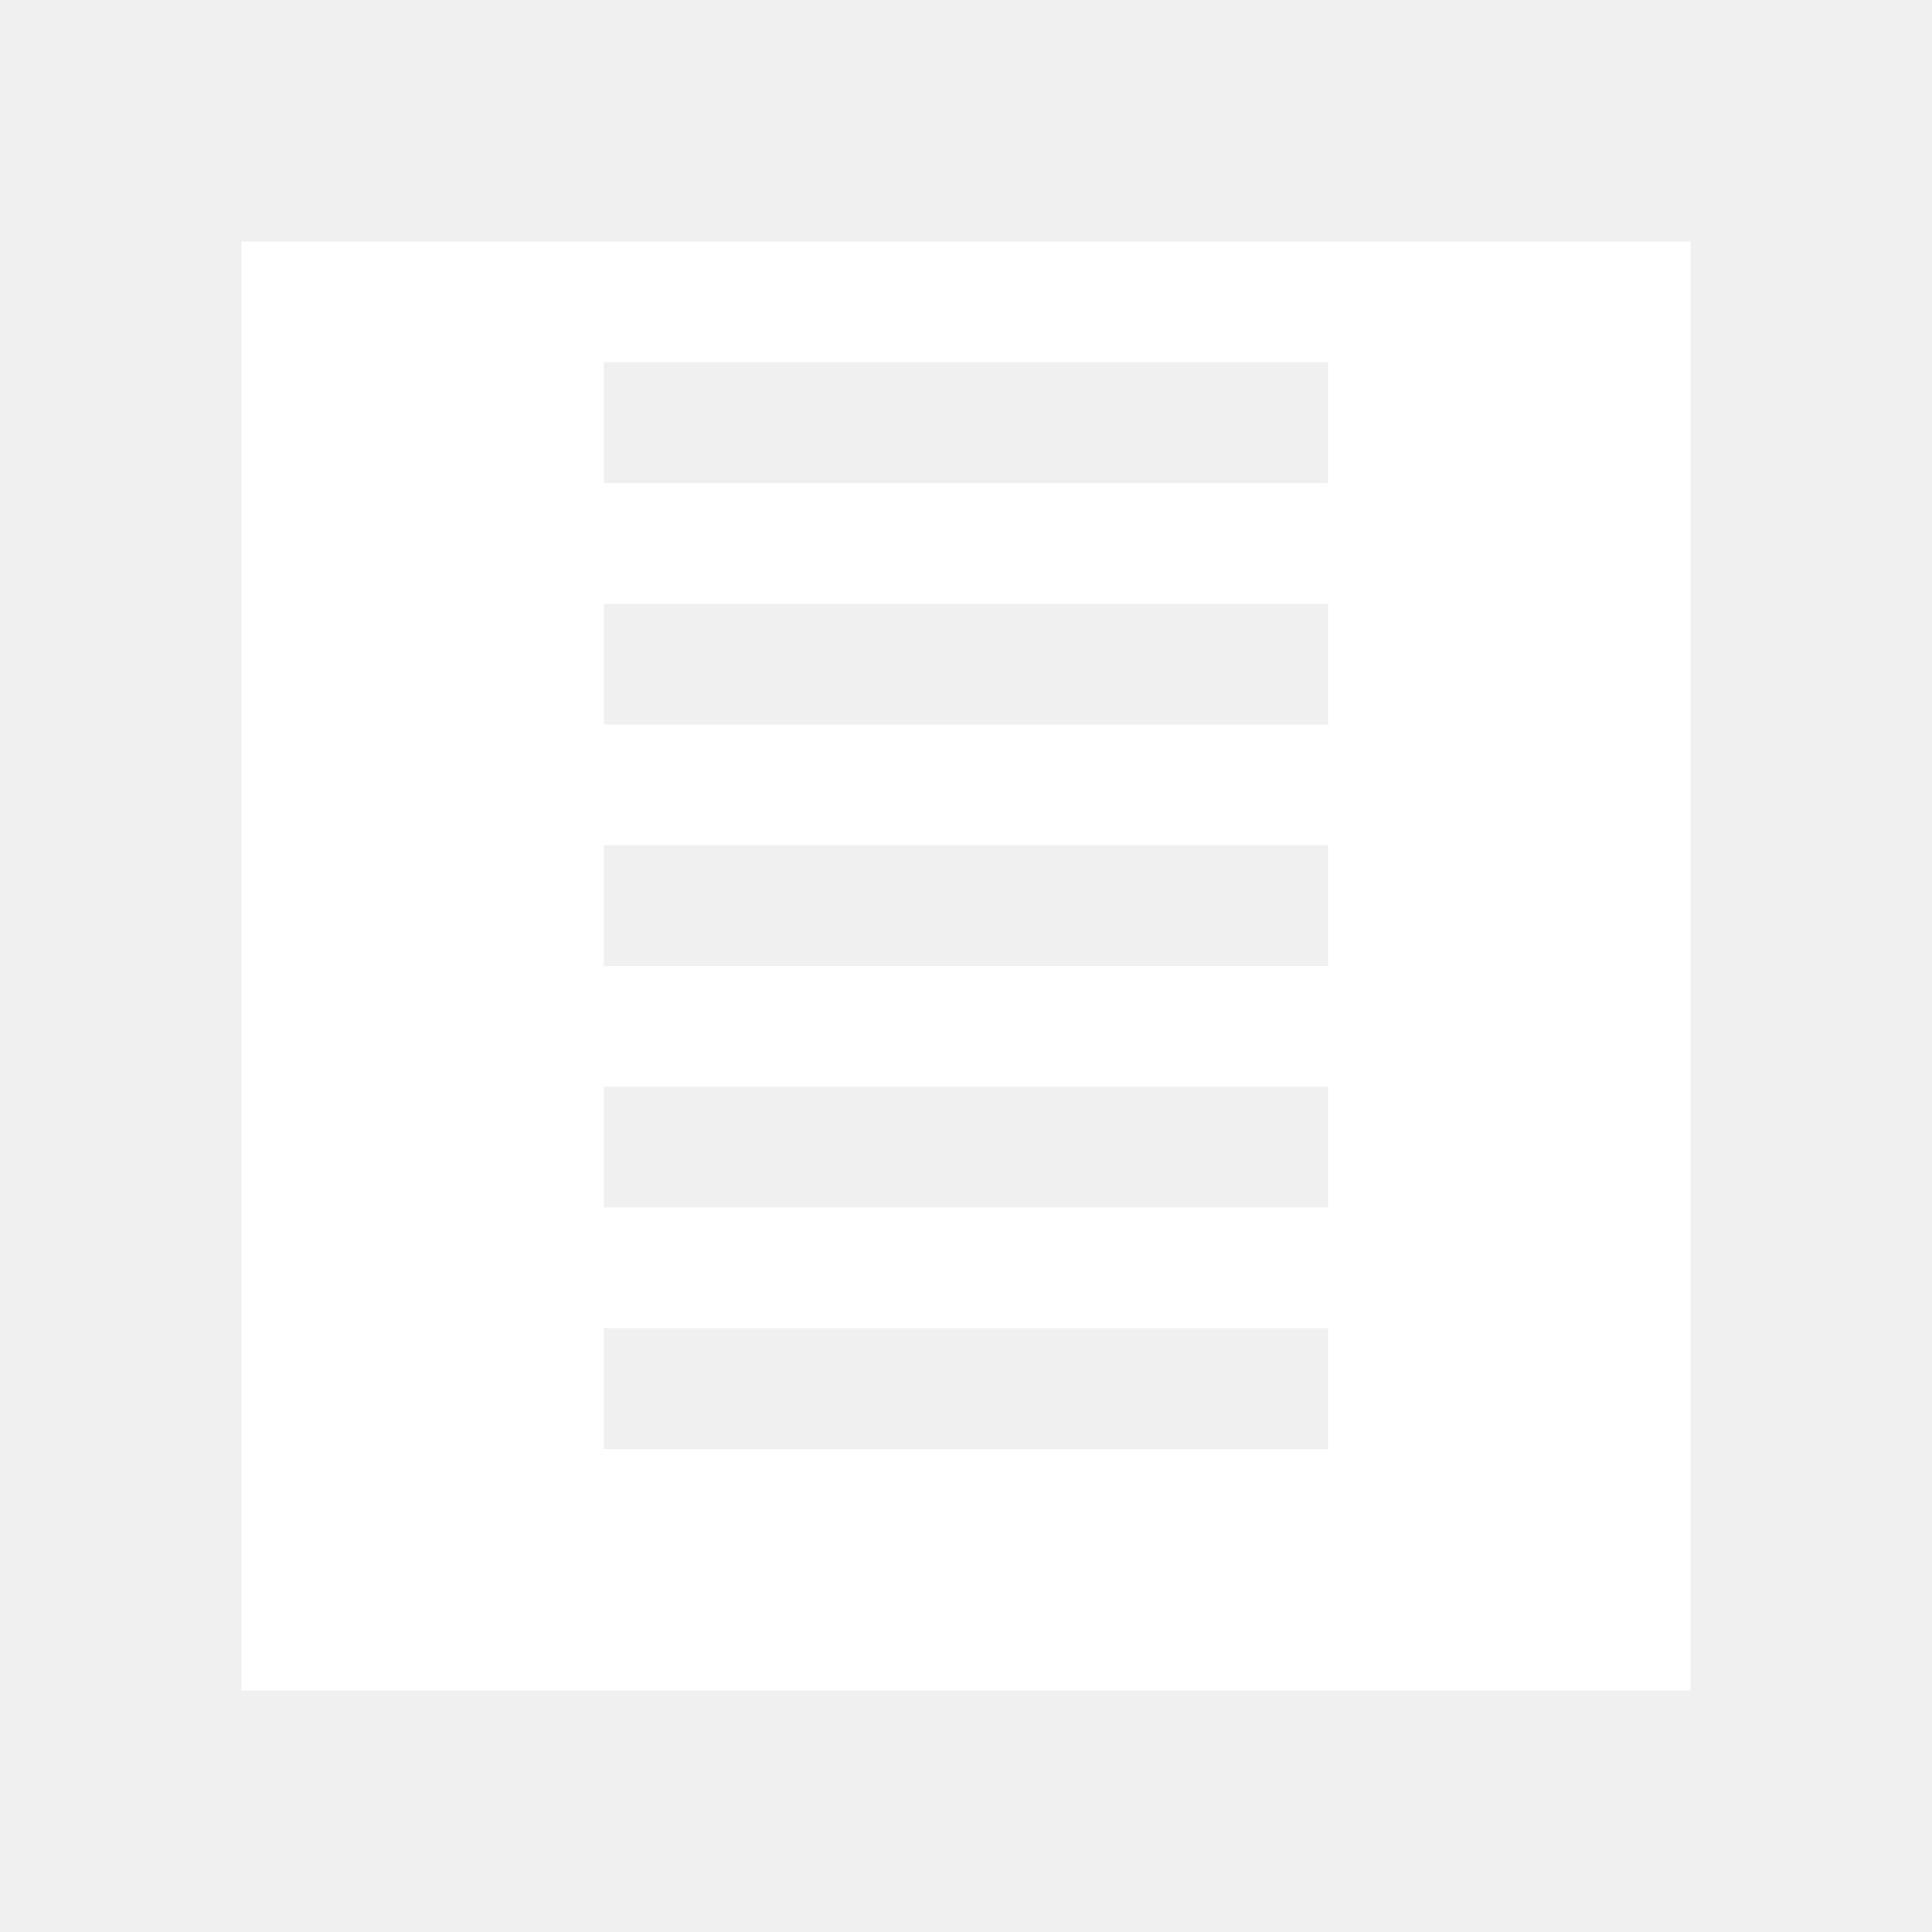
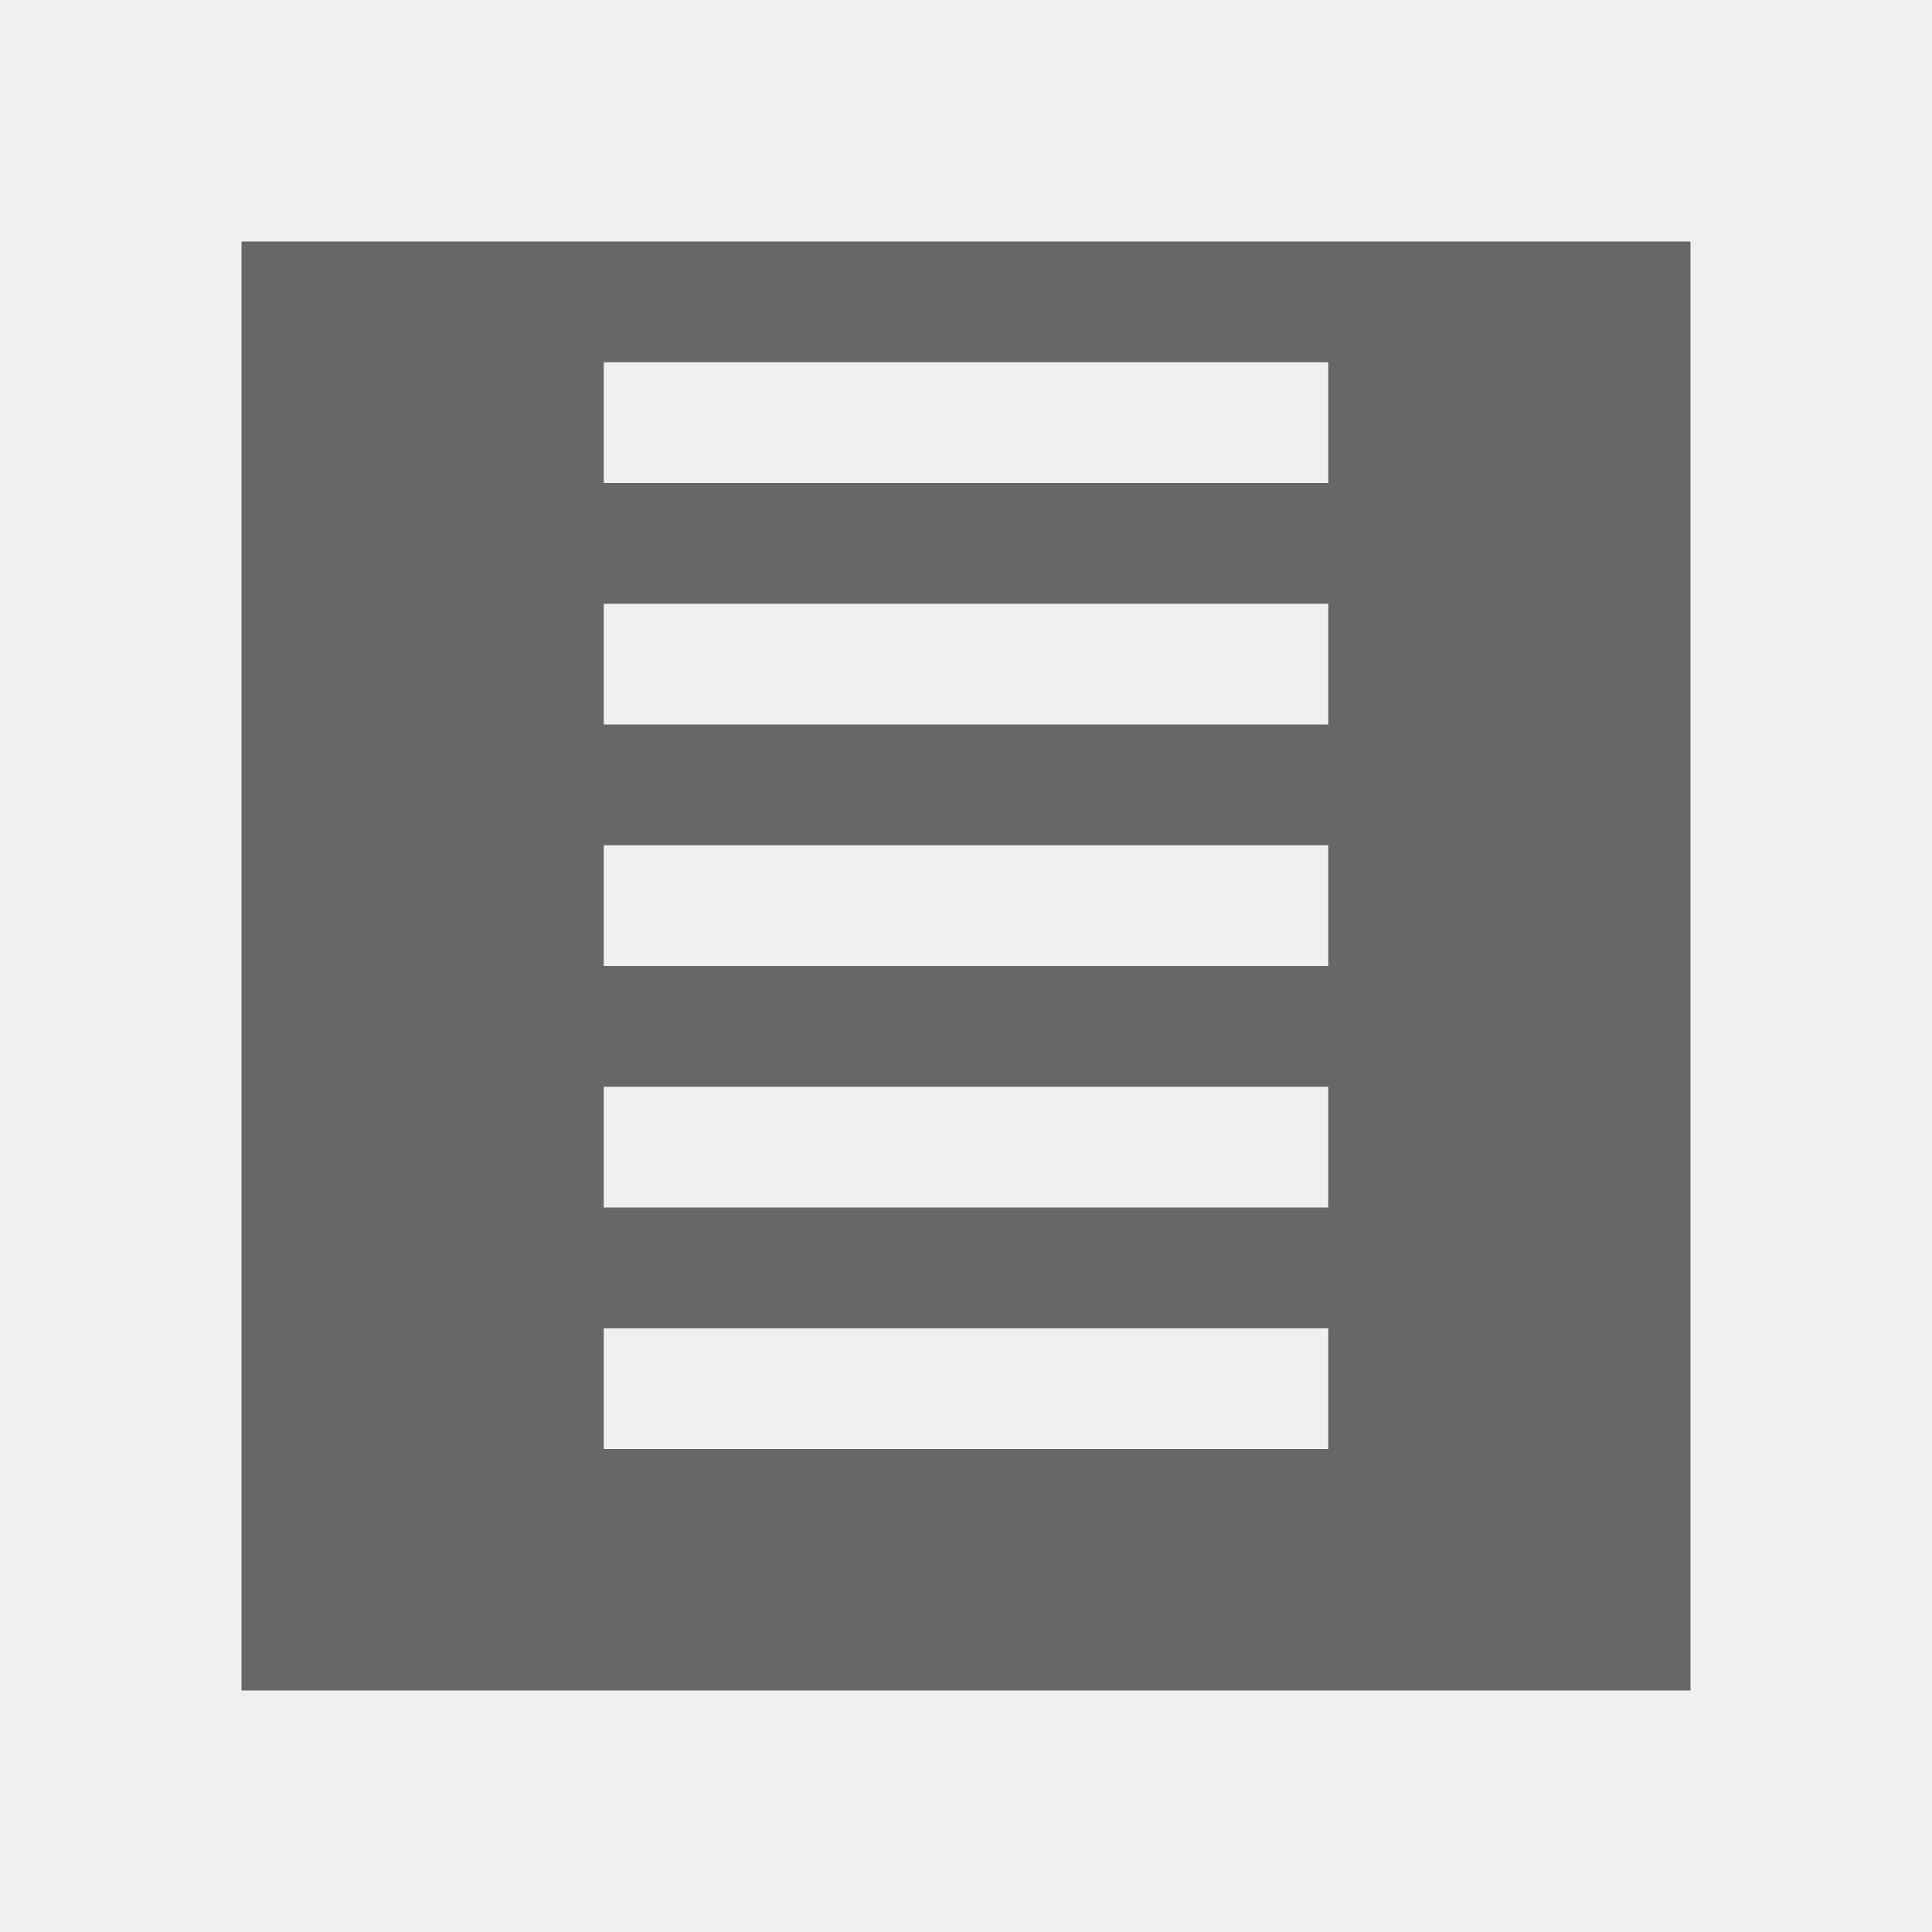
<svg xmlns="http://www.w3.org/2000/svg" version="1.1" viewBox="0 0 800 800">
  <defs>
    <style>
      .cls-1 {
-         fill: #fff;
-         fill-rule: evenodd;
+         fill: #676767;
      }
    </style>
  </defs>
  <g>
    <g id="Capa_1">
      <g id="Capa_1-2" data-name="Capa_1">
        <path class="cls-1" d="M100,100h600v600H100Zm150,50v50h300V150Zm0,100v50h300V250Zm0,100v50h300V350Zm0,100v50h300V450Zm0,100v50h300V550Z" />
      </g>
    </g>
  </g>
</svg>
